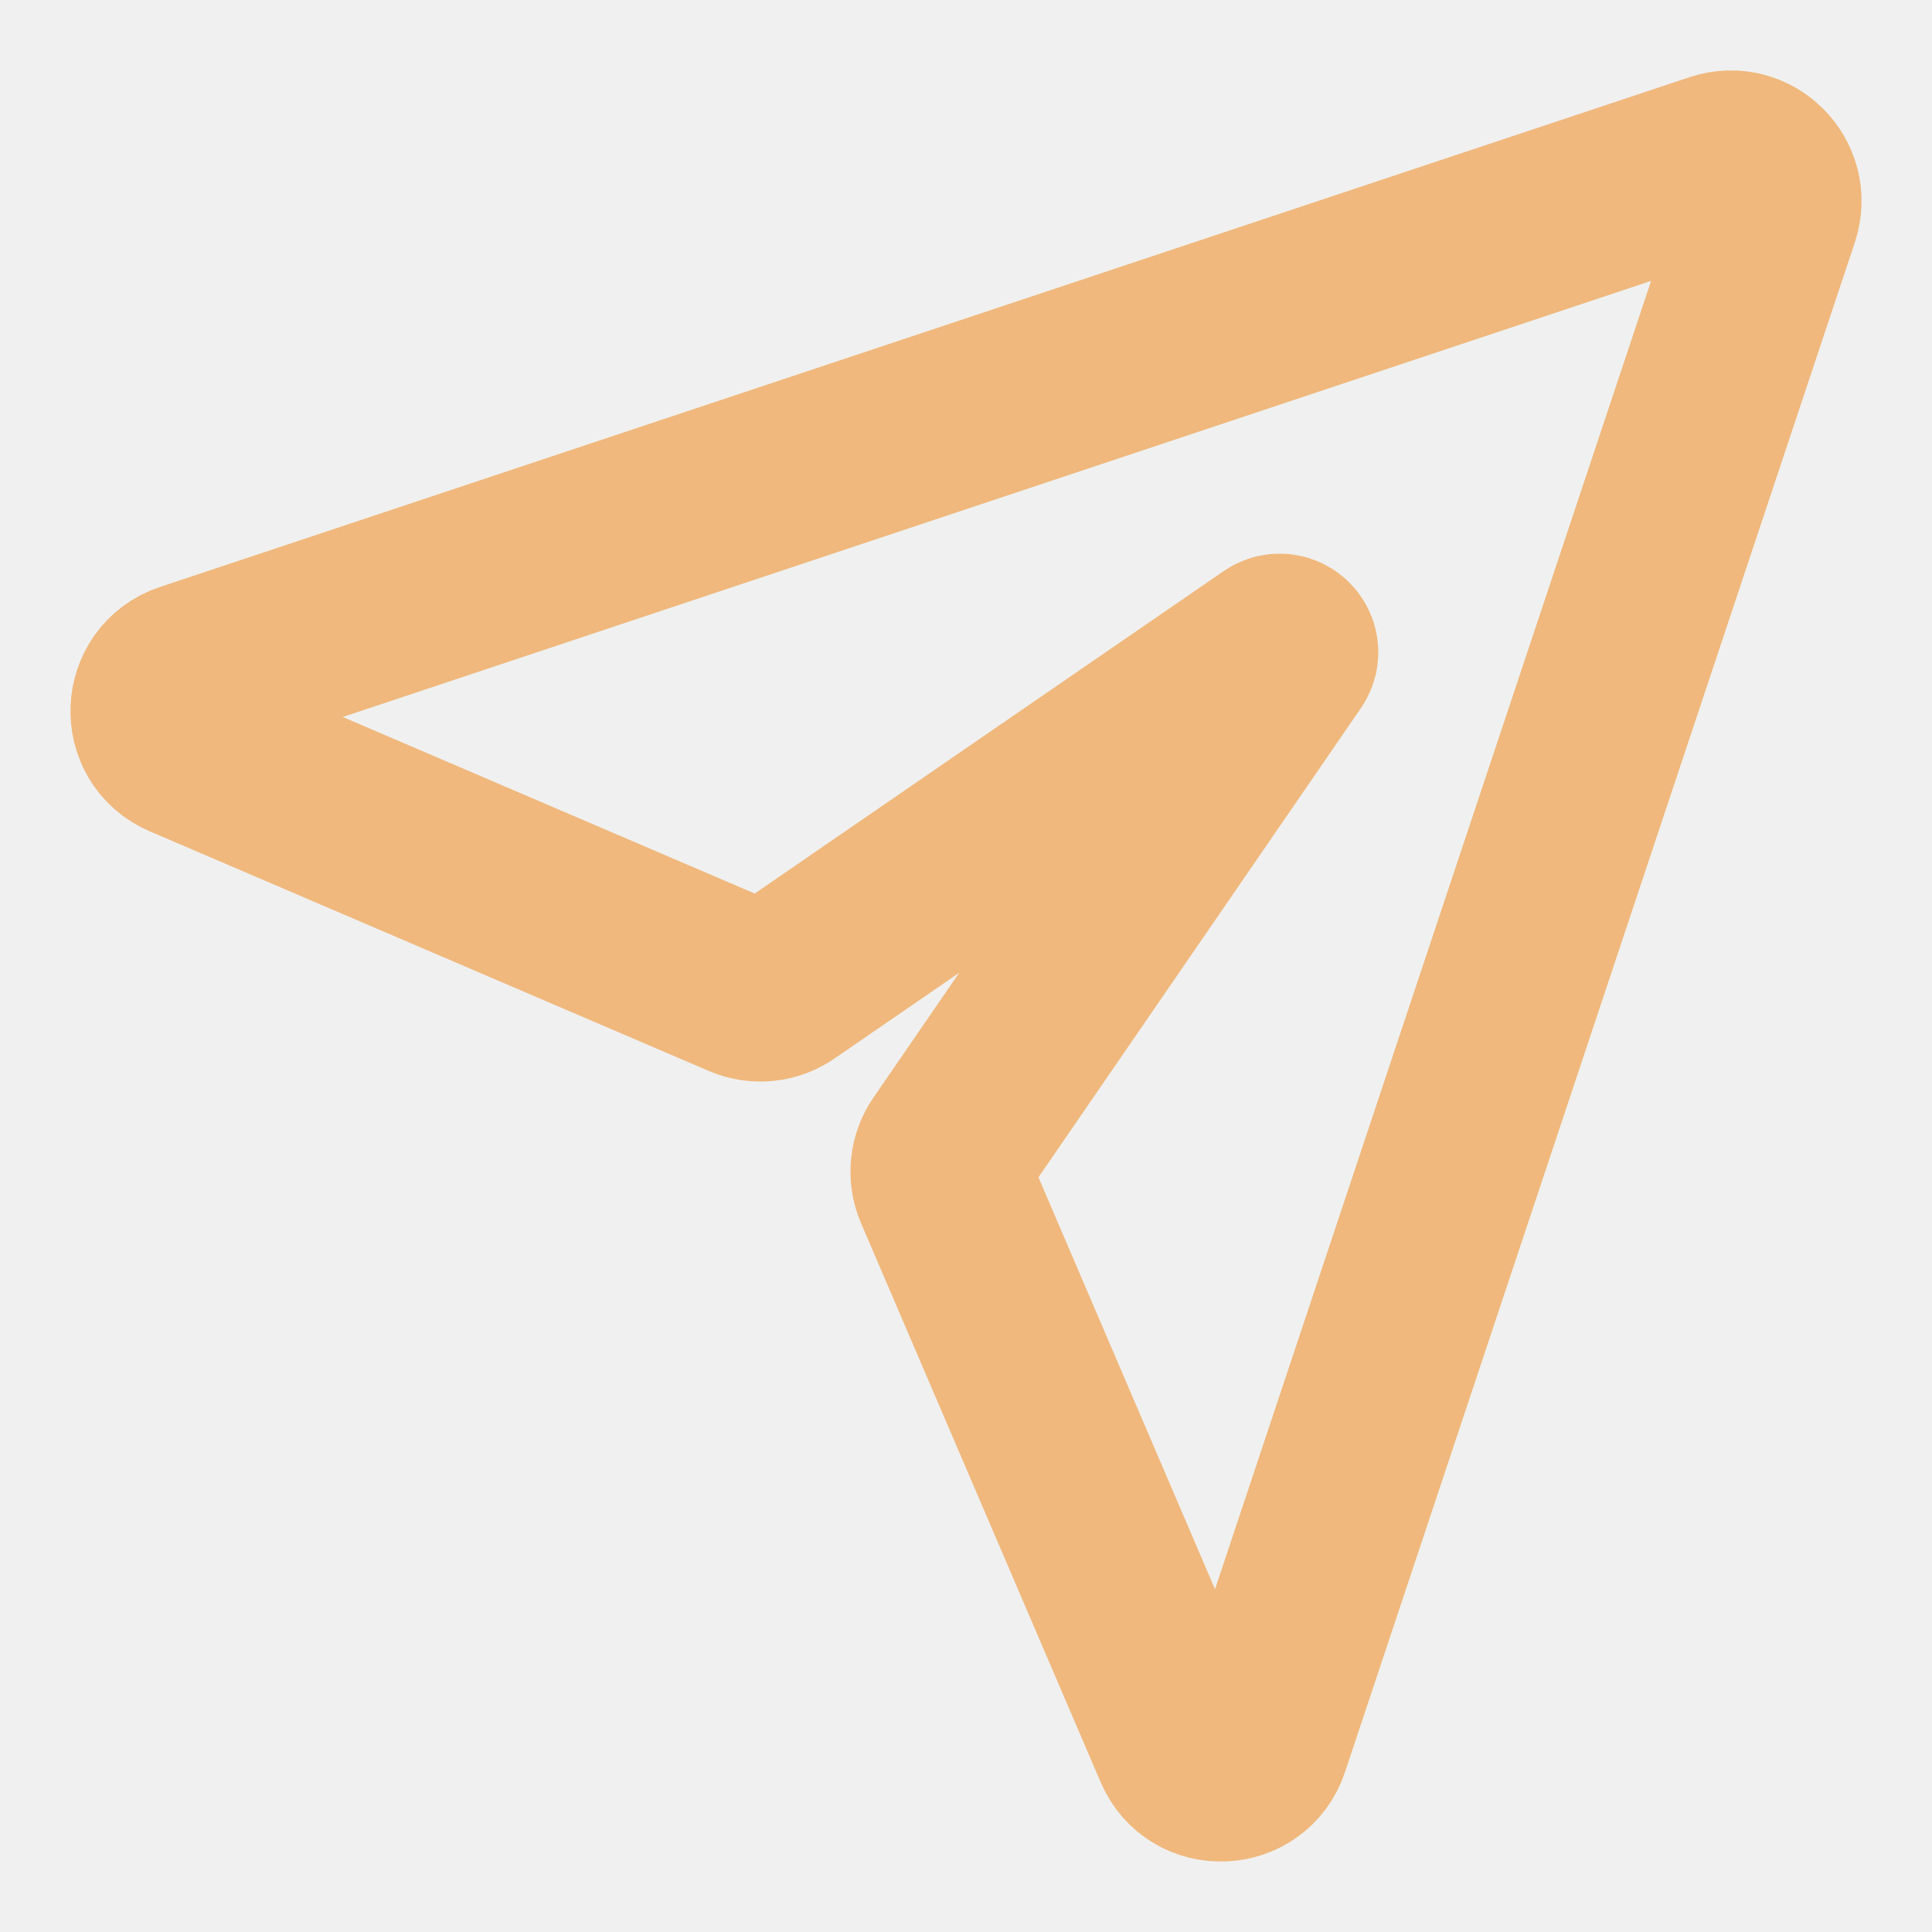
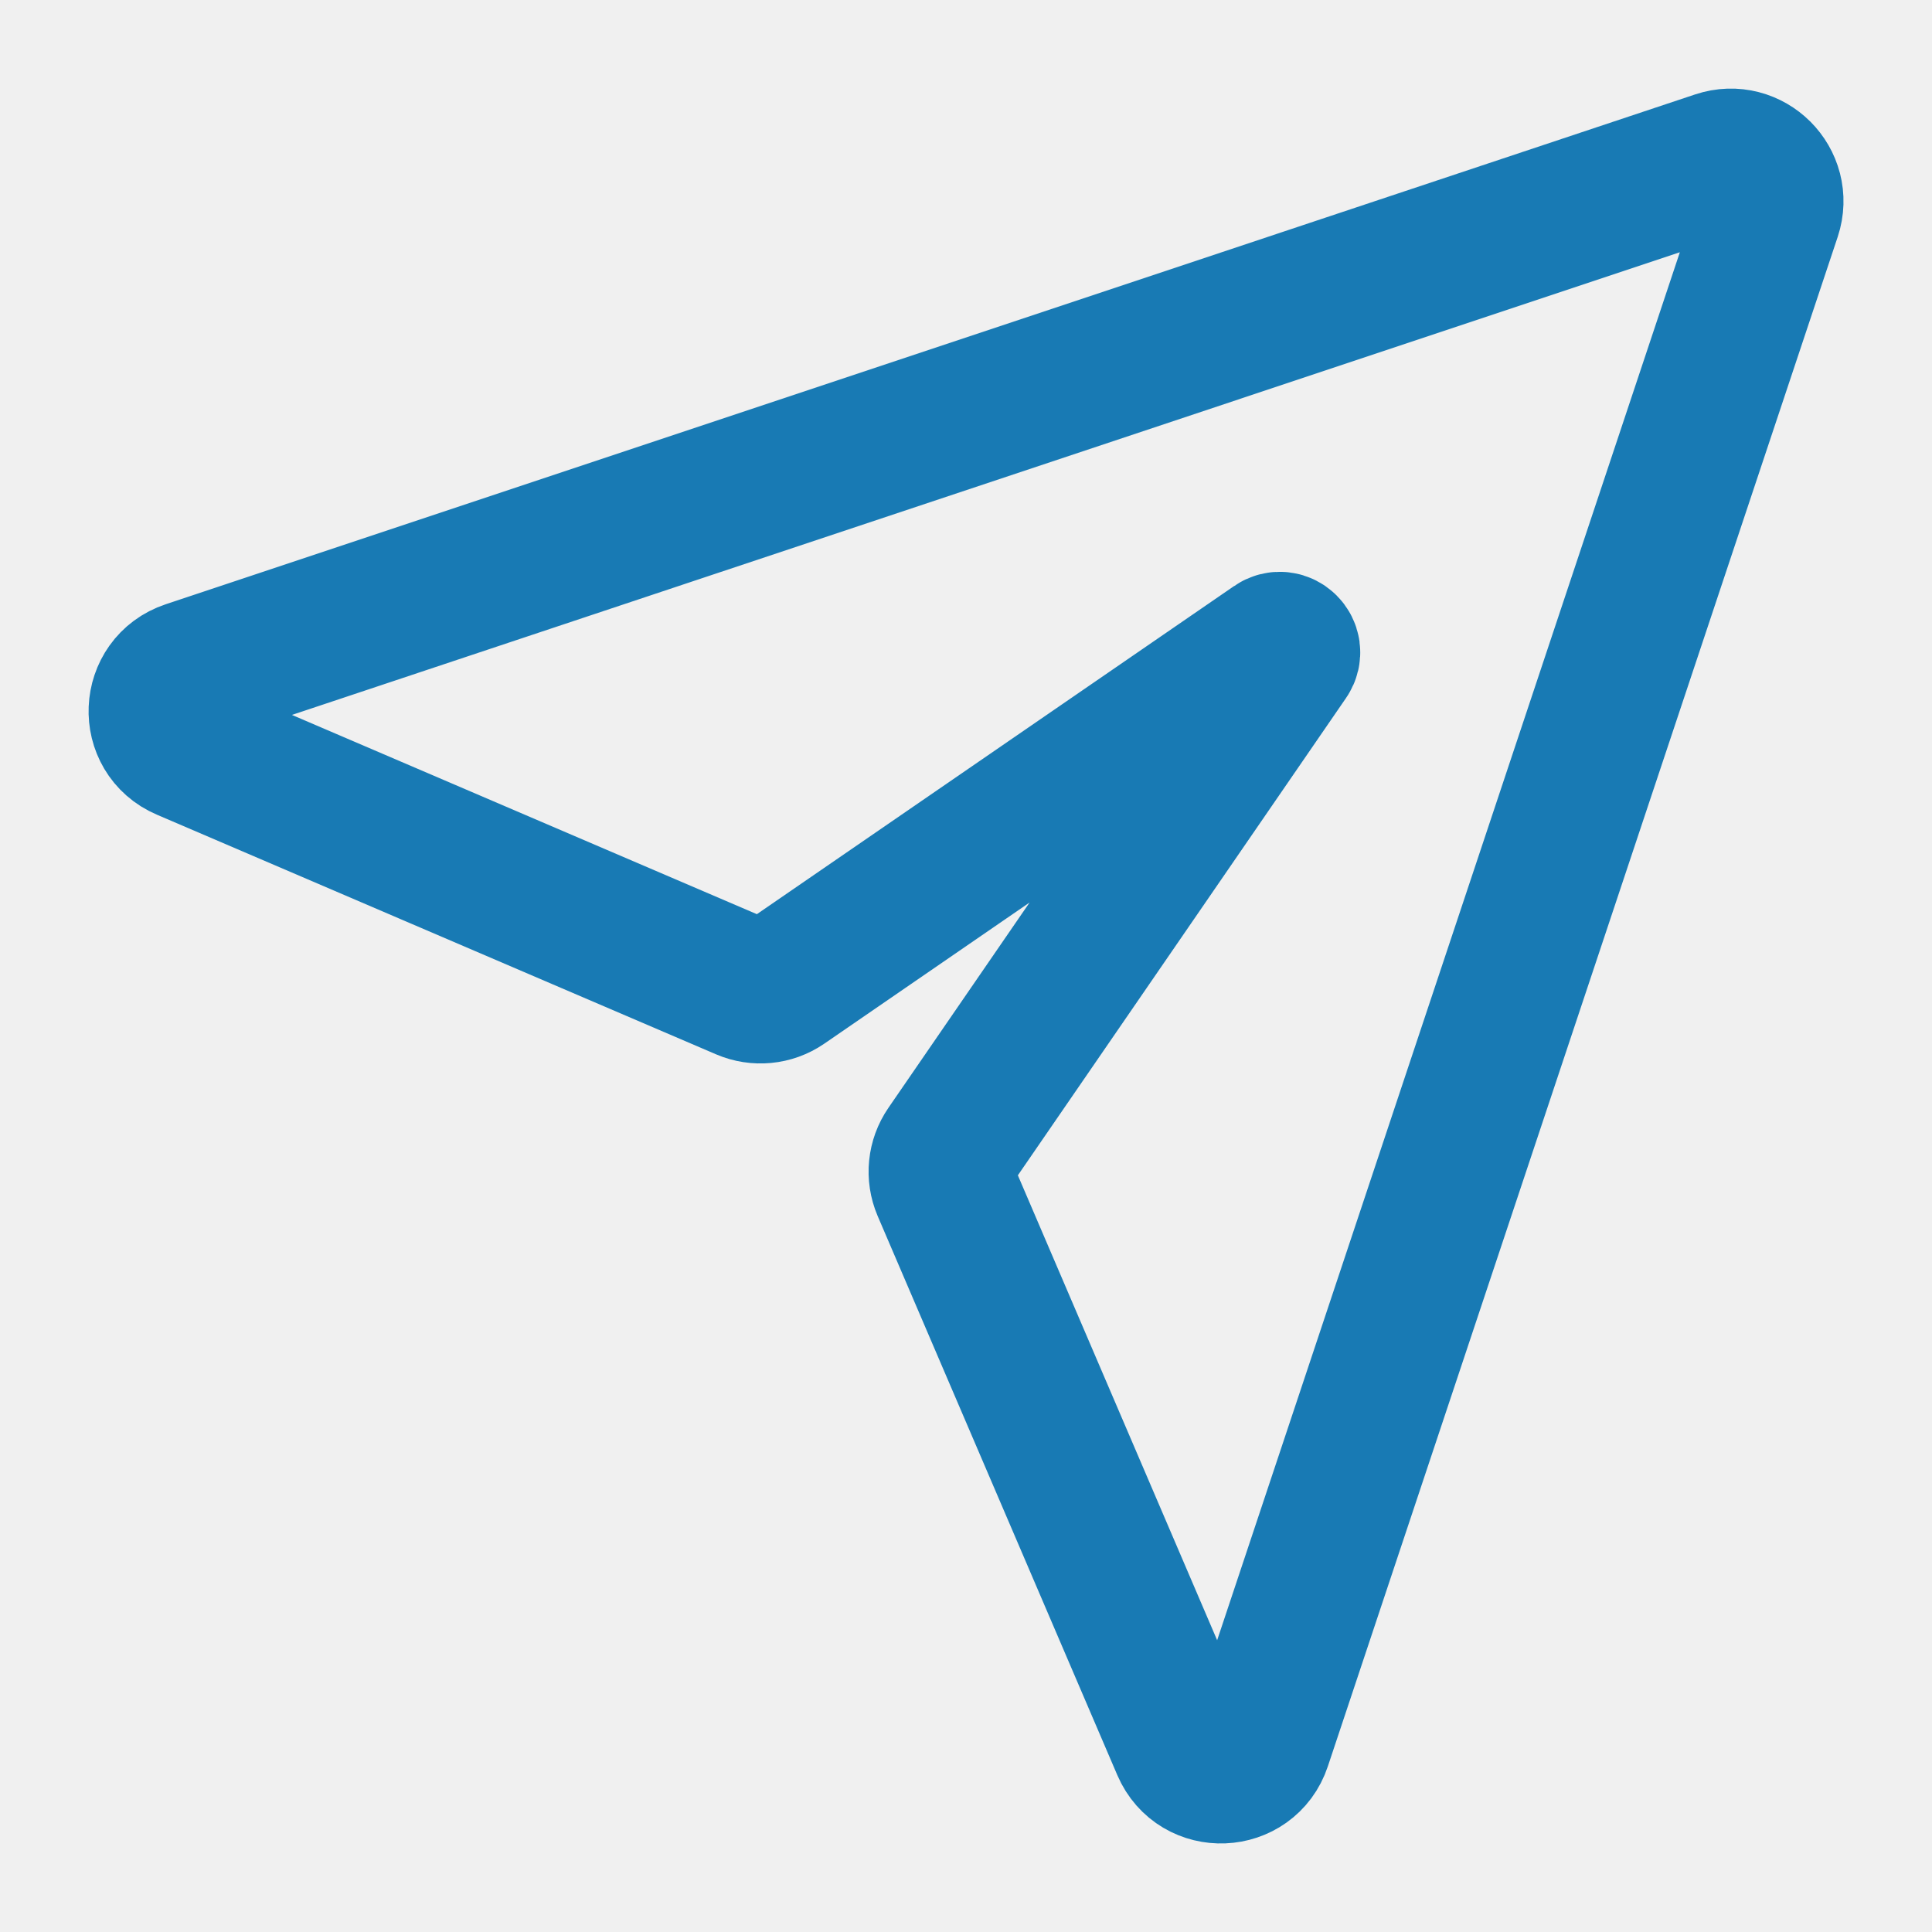
- <svg xmlns="http://www.w3.org/2000/svg" width="16" height="16" viewBox="0 0 16 16" fill="none">
-   <g clip-path="url(#clip0_80_253)">
-     <path d="M1.561 5.573L14.228 1.351C14.488 1.264 14.736 1.512 14.649 1.772L10.427 14.439C10.33 14.729 9.925 14.746 9.805 14.465L7.82 9.834C7.775 9.729 7.787 9.608 7.852 9.514L10.652 5.44C10.694 5.379 10.621 5.306 10.56 5.347L6.486 8.148C6.392 8.213 6.271 8.225 6.166 8.18L1.535 6.195C1.254 6.075 1.271 5.67 1.561 5.573Z" stroke="#F0A04B" stroke-opacity="0.7" stroke-width="1.5" stroke-linecap="round" />
-   </g>
-   <defs>
-     <clipPath id="clip0_80_253">
-       <rect width="16" height="16" fill="white" />
-     </clipPath>
-   </defs>
+ <svg xmlns="http://www.w3.org/2000/svg" width="20" height="20" viewBox="0 0 20 20" fill="none">
+   <path d="M1.952 6.967L17.785 1.689C18.11 1.581 18.42 1.89 18.312 2.216L13.034 18.049C12.913 18.412 12.407 18.433 12.256 18.081L9.775 12.293C9.719 12.161 9.734 12.011 9.815 11.893L13.316 6.801C13.368 6.724 13.276 6.632 13.2 6.685L8.108 10.186C7.99 10.267 7.839 10.281 7.708 10.225L1.919 7.744C1.567 7.594 1.589 7.088 1.952 6.967Z" stroke="#187AB4" stroke-width="1.5" stroke-linecap="round" />
</svg>
